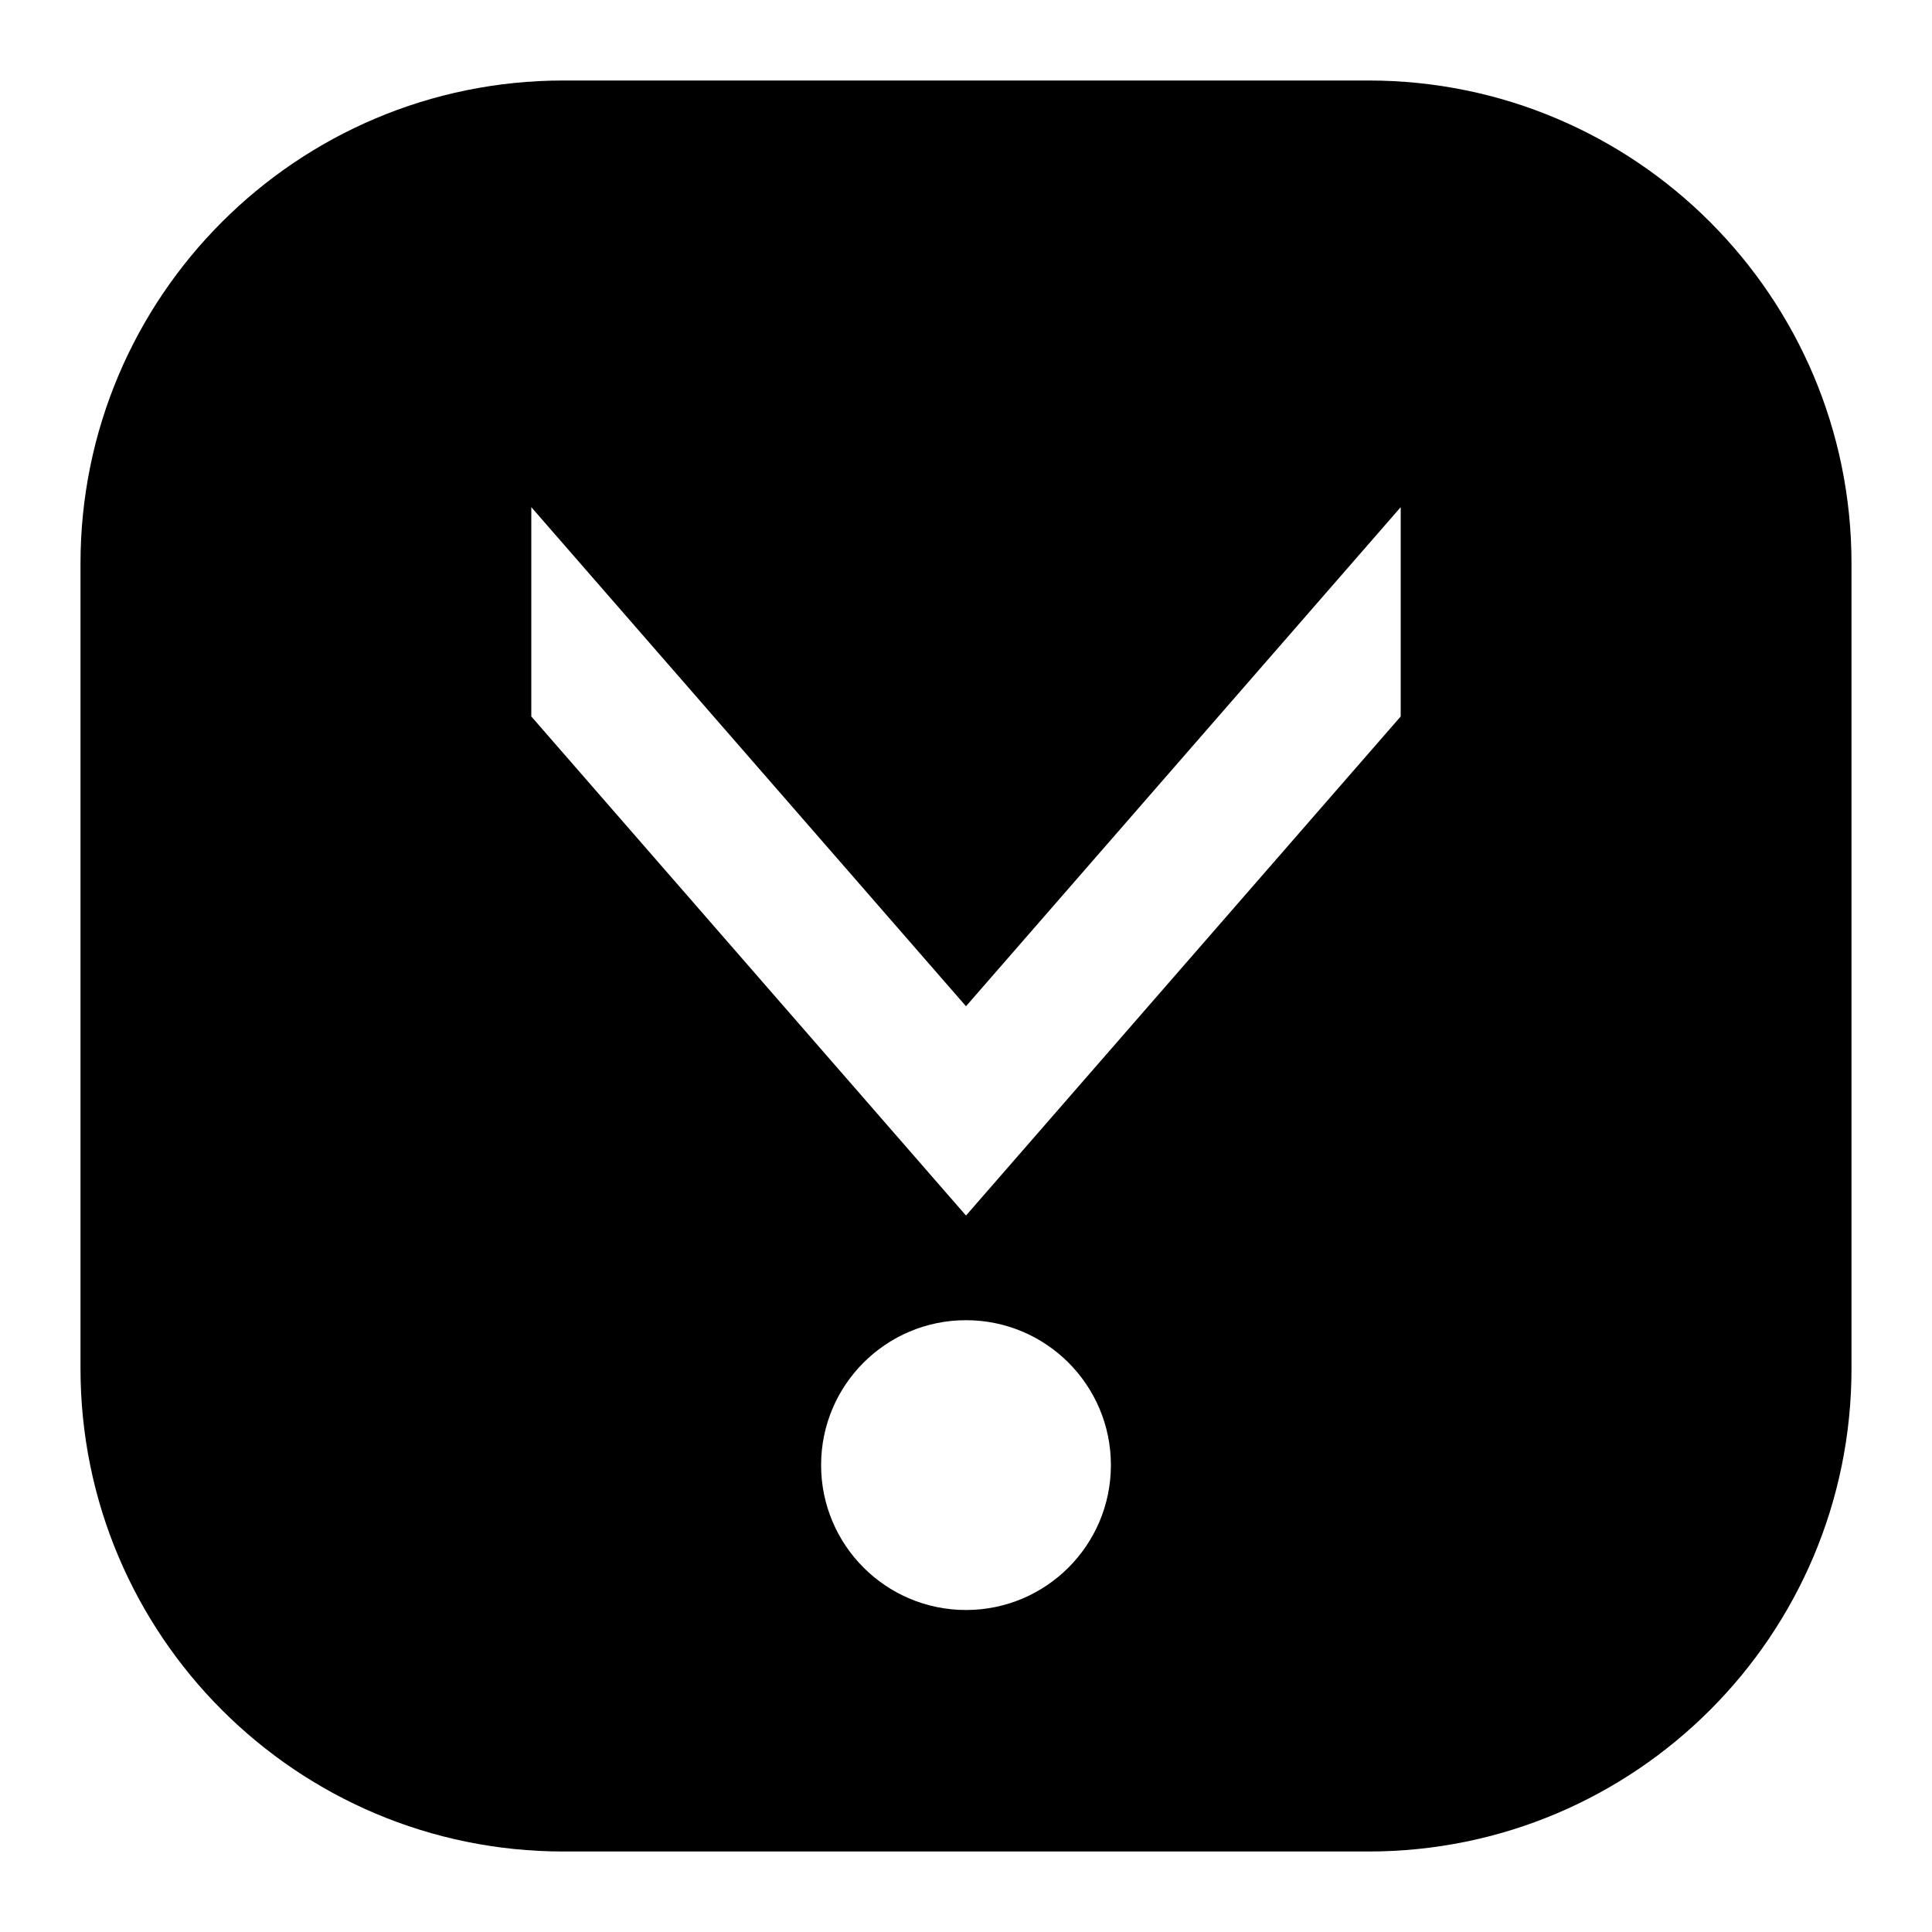
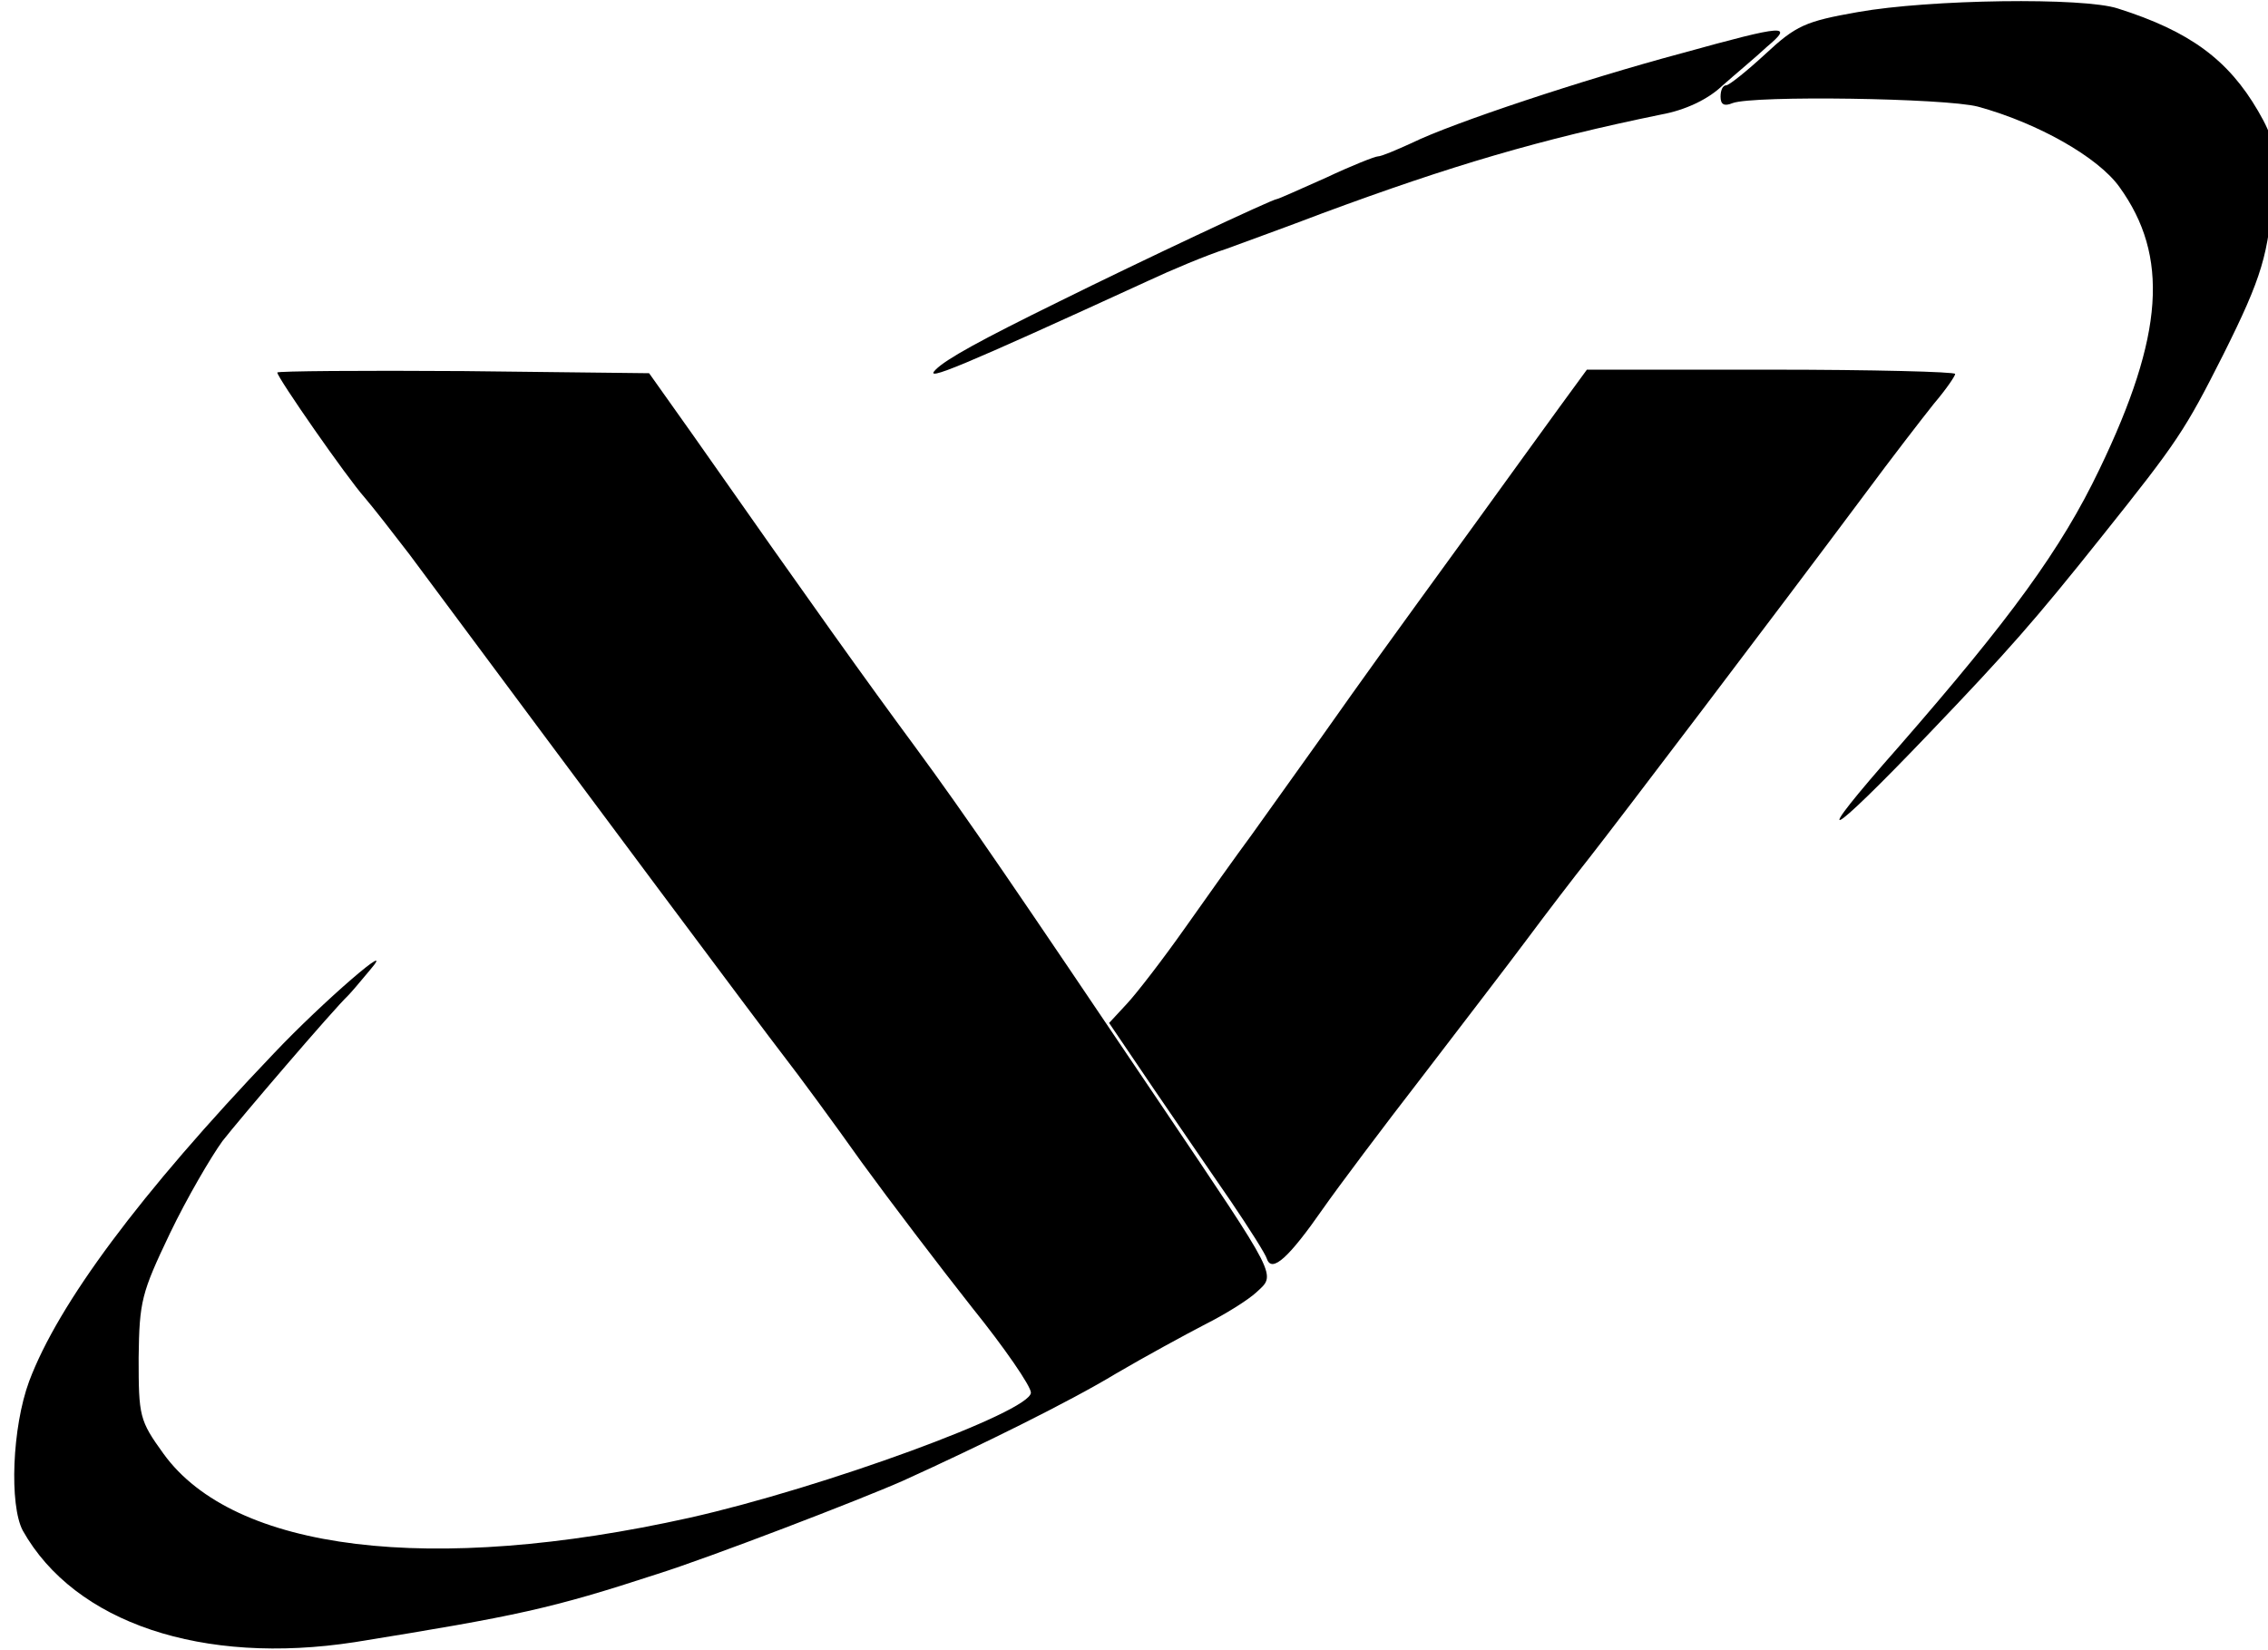
- <svg xmlns="http://www.w3.org/2000/svg" viewBox="0 0 24 24" width="24" height="24">
-   <path fill="#000000" fill-rule="evenodd" d="M7.0 1.0 H17.0 A6.0 6.0 0 0 1 23.0 7.0 V17.0 A6.0 6.0 0 0 1 17.0 23.0 H7.0 A6.0 6.0 0 0 1 1.0 17.0 V7.0 A6.0 6.0 0 0 1 7.0 1.0 Z M6.6 6.3 L12.0 12.5 L17.4 6.3 L17.4 8.9 L12.0 15.1 L6.6 8.9 Z M10.2 18.2 A1.8 1.8 0 1 0 13.8 18.2 A1.8 1.8 0 1 0 10.2 18.2 Z" />
+ <svg xmlns="http://www.w3.org/2000/svg" viewBox="0 0 319 232" role="img" aria-label="Vyzorix">
+   <g transform="translate(-44 -10) translate(0 252) scale(0.1 -0.1)" fill="#000000">
+     <path d="M2805 2345 c-138 -37 -322 -98 -379 -126 -22 -10 -43 -19 -48 -19 -4 0 -37 -13 -73 -30 -36 -16 -67 -30 -69 -30 -6 0 -191 -87 -306 -144 -112 -55 -159 -81 -174 -96 -18 -18 33 3 299 125 32 15 82 36 110 45 27 10 88 32 135 50 181 67 306 104 477 139 33 6 65 21 85 40 18 16 47 40 63 55 38 32 28 32 -120 -9z" />
+     <path d="M830 1896 c0 -7 98 -148 123 -176 12 -14 40 -50 63 -80 263 -354 495 -665 526 -705 21 -27 71 -95 110 -150 40 -55 110 -147 155 -204 46 -57 83 -111 83 -120 0 -27 -293 -134 -480 -176 -364 -81 -641 -47 -740 90 -34 47 -35 53 -35 135 1 80 4 91 44 175 24 50 58 108 74 130 25 32 155 184 177 205 3 3 16 18 30 35 42 49 -66 -44 -135 -117 -189 -198 -303 -352 -344 -461 -24 -65 -28 -174 -9 -210 73 -130 253 -190 467 -157 229 37 276 47 426 96 73 23 284 104 345 131 108 49 234 111 300 151 41 24 98 55 125 69 28 14 60 34 72 45 28 26 33 16 -134 264 -207 307 -272 403 -347 505 -65 88 -141 194 -312 438 l-61 86 -261 3 c-144 1 -262 0 -262 -2z" />
+     <path d="M3053 2403 c-74 -13 -87 -19 -130 -59 -26 -24 -51 -44 -55 -44 -5 0 -8 -7 -8 -16 0 -11 5 -14 17 -9 30 11 299 7 345 -5 84 -23 169 -71 199 -113 70 -97 63 -208 -28 -397 -54 -113 -126 -211 -282 -390 -129 -146 -105 -136 44 20 109 114 147 157 241 275 107 134 117 149 171 256 55 110 64 142 70 232 4 59 1 73 -21 111 -42 72 -96 112 -197 144 -48 16 -265 13 -366 -5z" />
+     <path d="M2634 1848 c-21 -29 -74 -102 -118 -163 -138 -190 -151 -208 -216 -300 -35 -49 -80 -112 -100 -140 -20 -27 -62 -86 -93 -130 -31 -44 -68 -92 -82 -107 l-25 -27 63 -93 c35 -51 84 -123 109 -159 25 -37 48 -73 50 -80 7 -20 31 2 79 71 21 30 84 114 139 185 55 72 122 159 148 194 26 35 65 86 88 115 40 51 258 338 387 511 37 50 81 107 97 127 17 20 30 39 30 42 0 3 -117 6 -259 6 l-259 0 -38 -52z" />
+   </g>
</svg>
